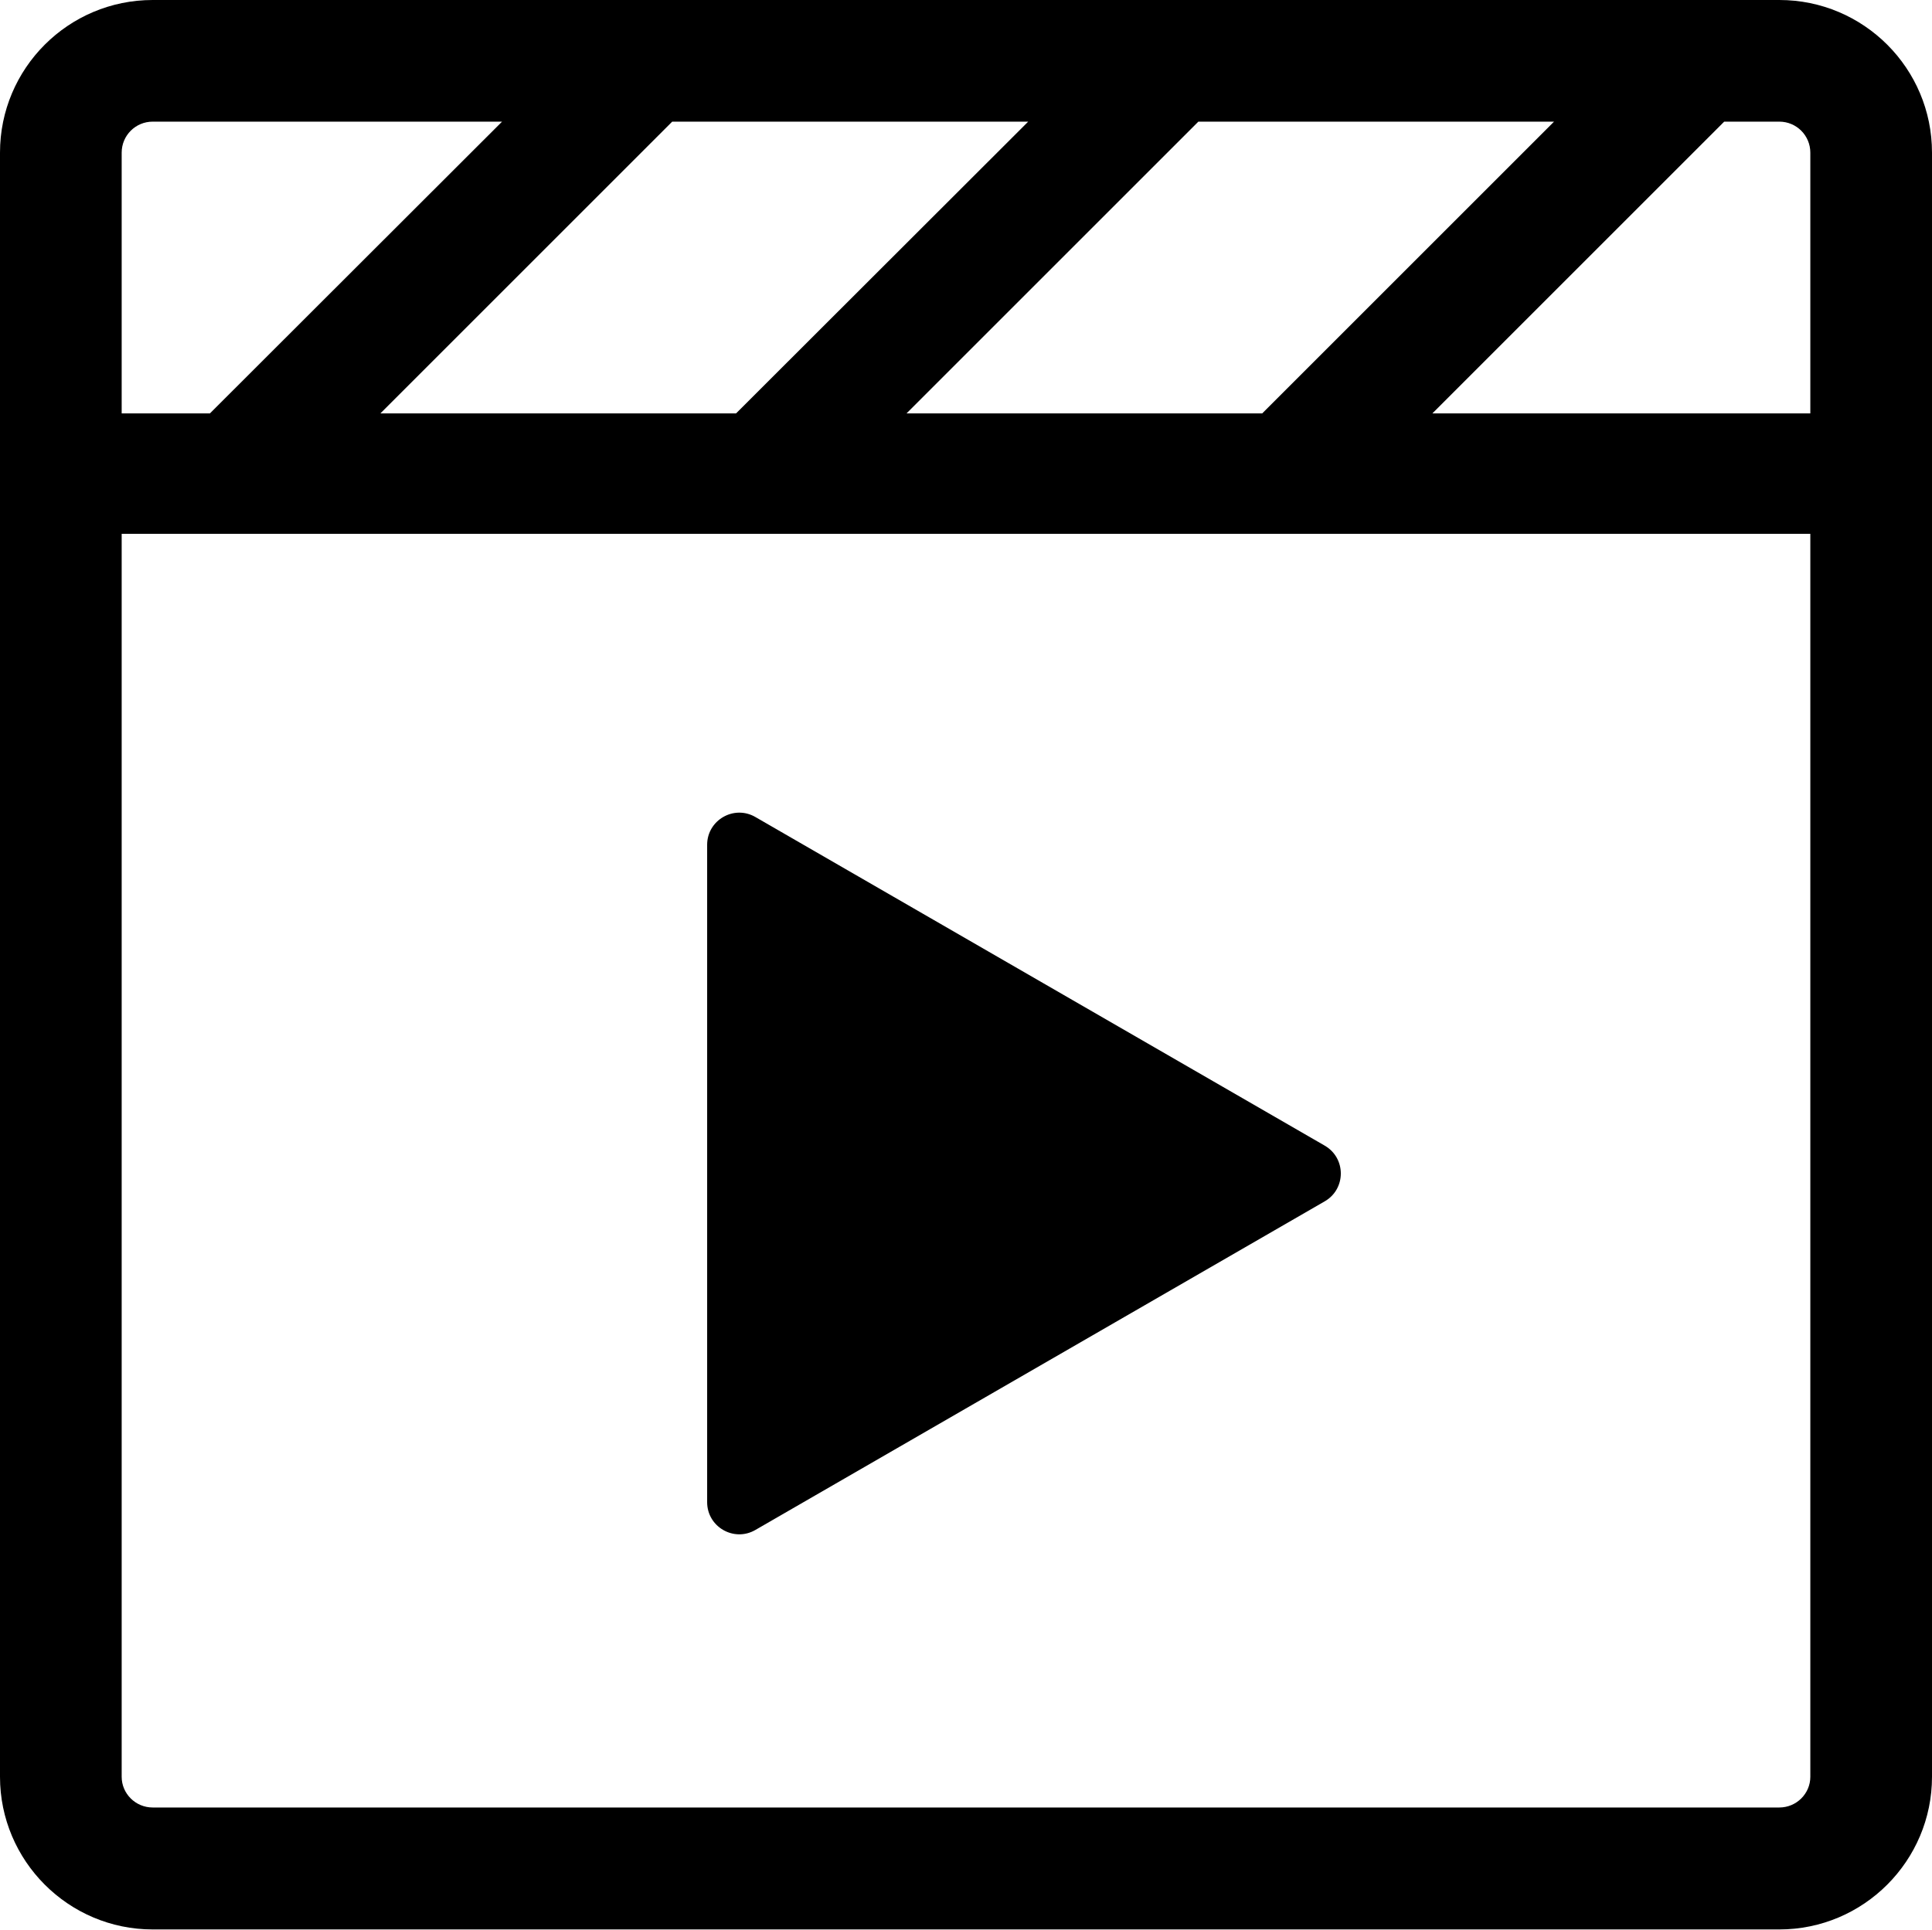
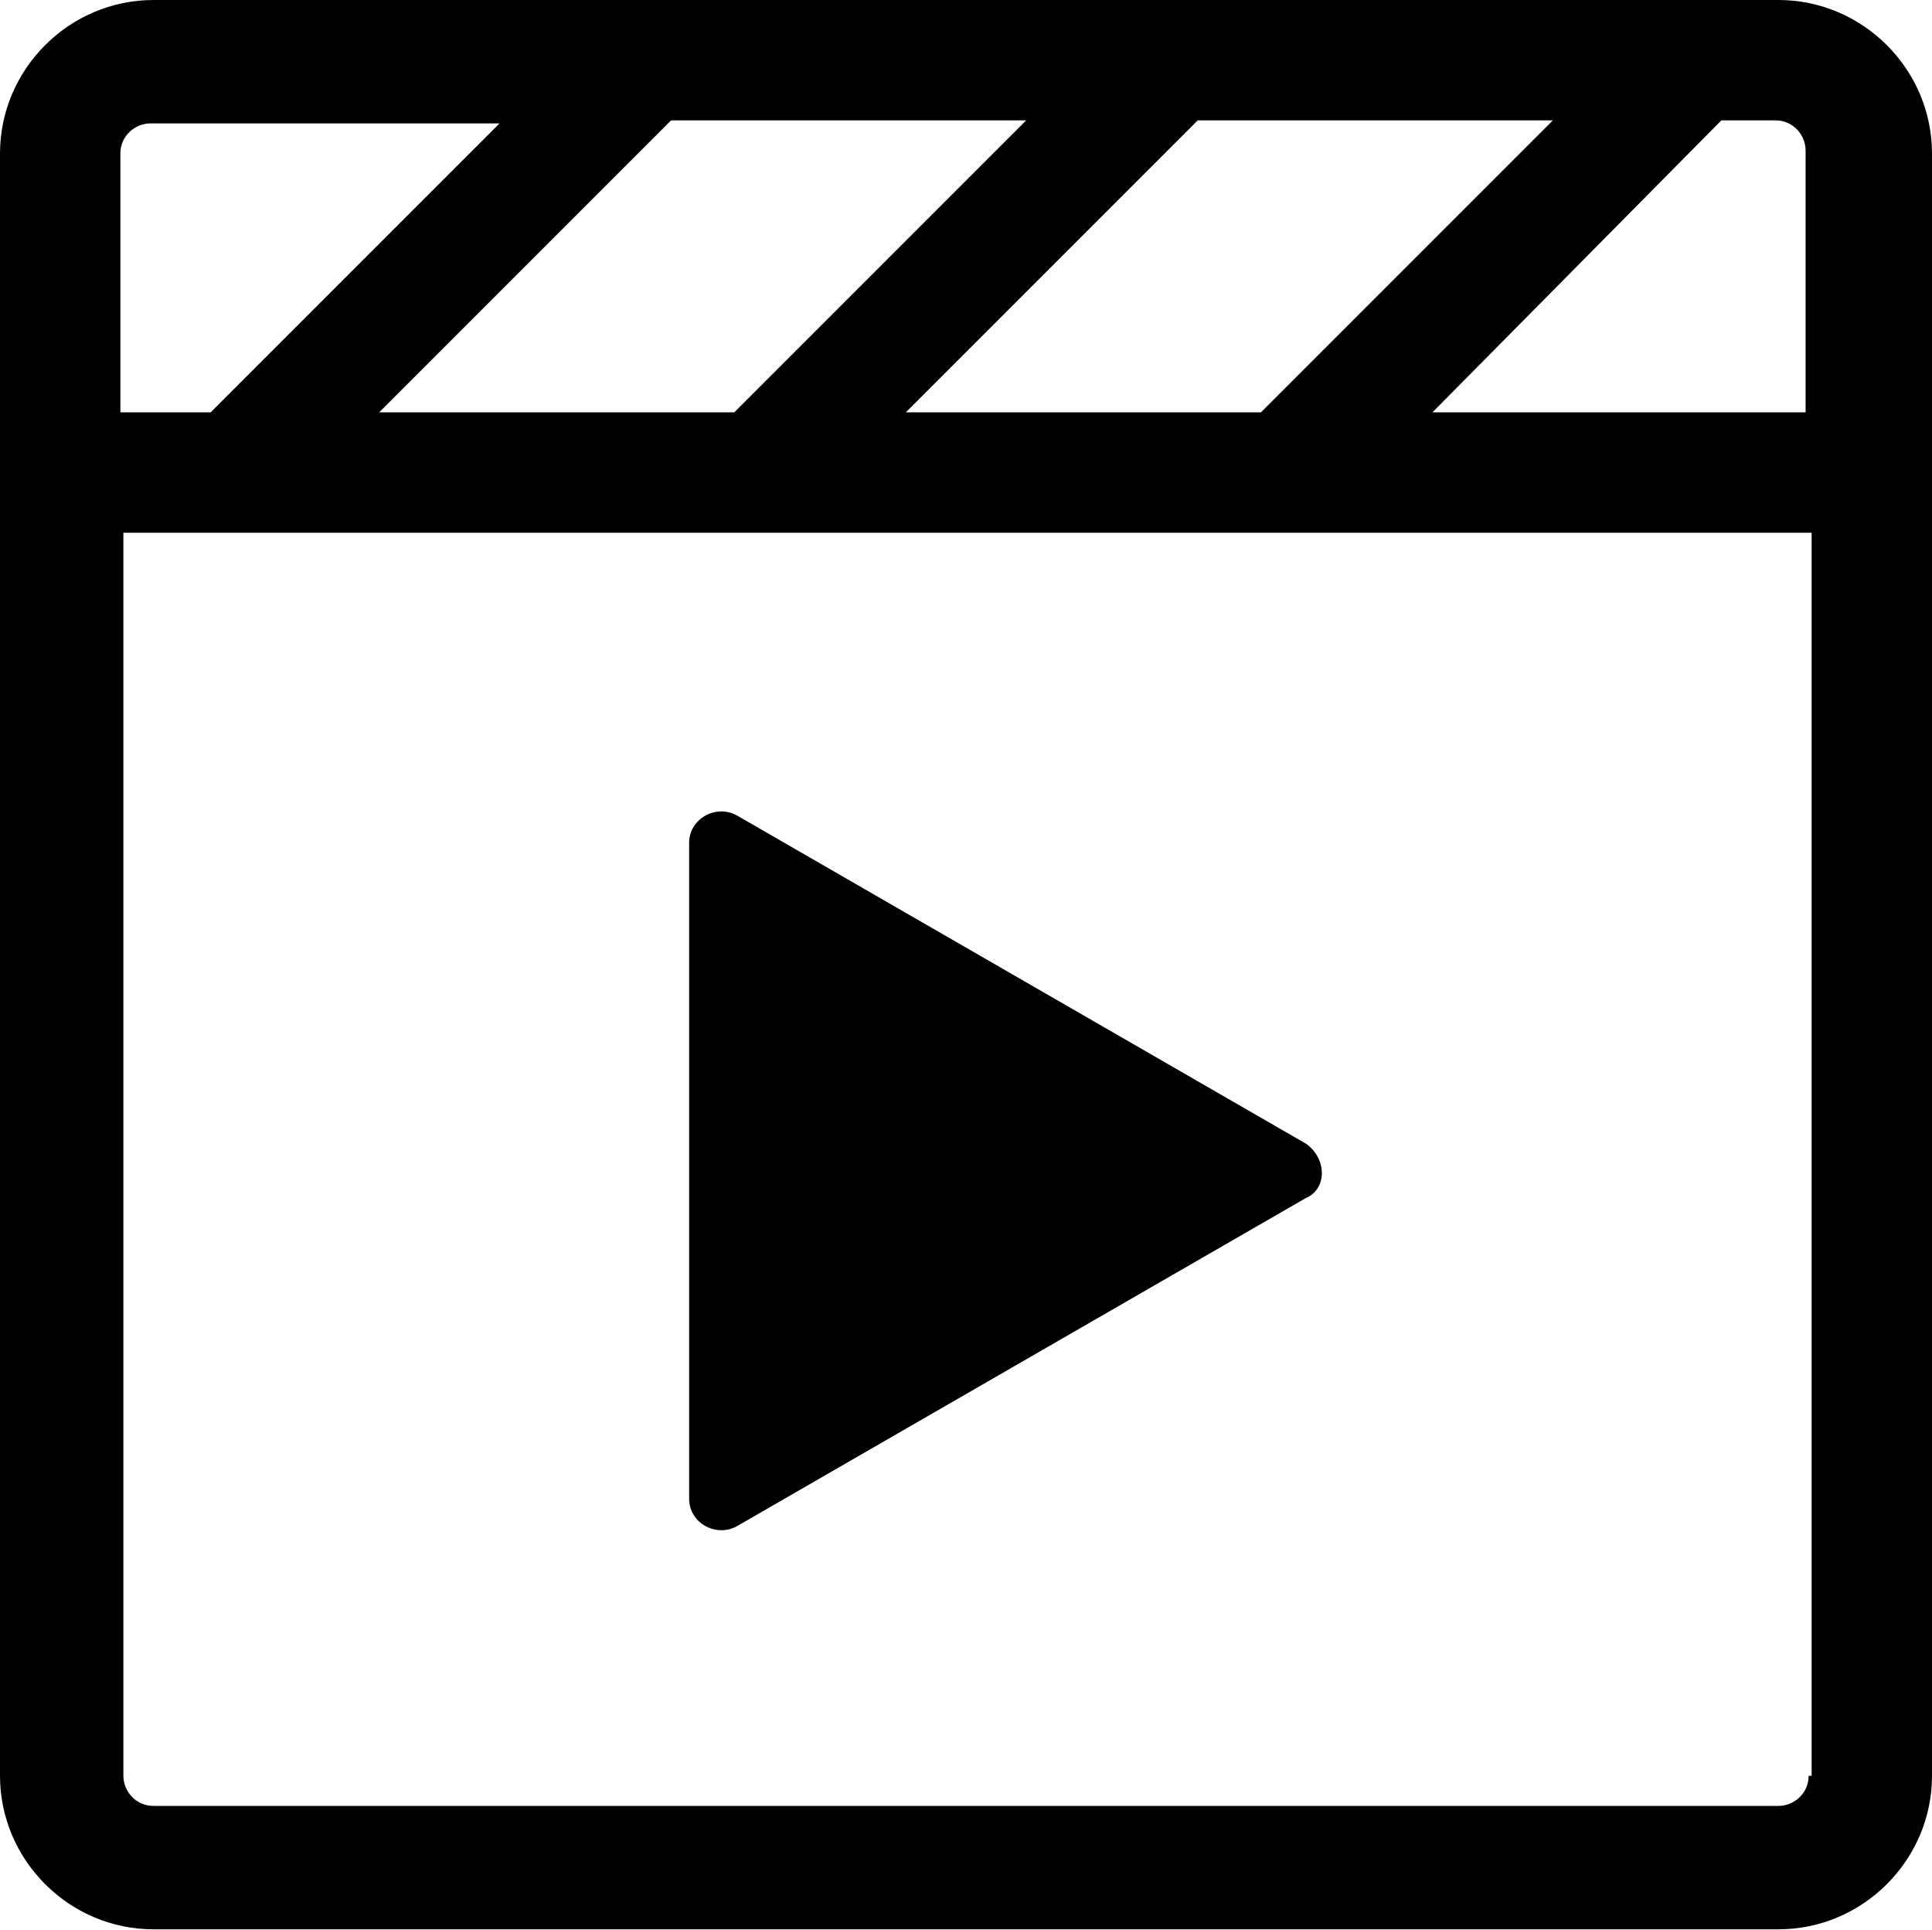
- <svg xmlns="http://www.w3.org/2000/svg" id="Layer_2" data-name="Layer 2" viewBox="0 0 64.15 64.08">
-   <path d="m59.08,0H5.07C2.27,0,0,2.27,0,5.07v53.94c0,2.79,2.27,5.07,5.07,5.07h54.01c2.8,0,5.07-2.28,5.07-5.07V5.07c0-2.8-2.27-5.07-5.07-5.07Zm-7.48,4.04l-9.69,9.69h-11.81l9.69-9.69h11.81Zm-17.46,0l-9.7,9.69h-11.81l9.69-9.69h11.82Zm-30.1,1.03c0-.57.46-1.03,1.03-1.03h11.6L6.97,13.73h-2.93V5.07Zm56.07,53.94c0,.56-.46,1.02-1.03,1.02H5.07c-.57,0-1.03-.46-1.03-1.02V17.73h56.07v41.28Zm0-45.28h-12.55l9.69-9.69h1.83c.57,0,1.03.46,1.03,1.03v8.66Z" />
-   <path d="m43.987,38.049l-18.906-10.915c-.711-.411-1.601.103-1.601.924v21.831c0,.822.89,1.335,1.601.924l18.906-10.915c.711-.411.711-1.438,0-1.848Z" />
+ <svg xmlns="http://www.w3.org/2000/svg" id="Layer_2" data-name="Layer 2" viewBox="0 0 64.2 64.1">
+   <path d="m59.1,0H5.1C2.3,0,0,2.3,0,5.1v53.9c0,2.8,2.3,5.1,5.1,5.1h54c2.8,0,5.1-2.3,5.1-5.1V5.1c0-2.8-2.3-5.1-5.1-5.1Zm-7.5,4l-9.7,9.7h-11.8l9.7-9.7h11.8Zm-17.5,0l-9.7,9.7h-11.8l9.7-9.7h11.8Zm-30.1,1.1c0-.6.5-1,1-1h11.6L7,13.7h-3V5.1Zm56.1,53.9c0,.6-.5,1-1,1H5.1c-.6,0-1-.5-1-1V17.7h56.1v41.3h-.1Zm0-45.3h-12.5l9.6-9.7h1.8c.6,0,1,.5,1,1v8.7h.1Zm-16.7,24.3l-18.9-10.9c-.7-.4-1.6.1-1.6.9v21.8c0,.8.9,1.3,1.6.9l18.9-10.9c.7-.3.7-1.3,0-1.8h0Z" />
</svg>
